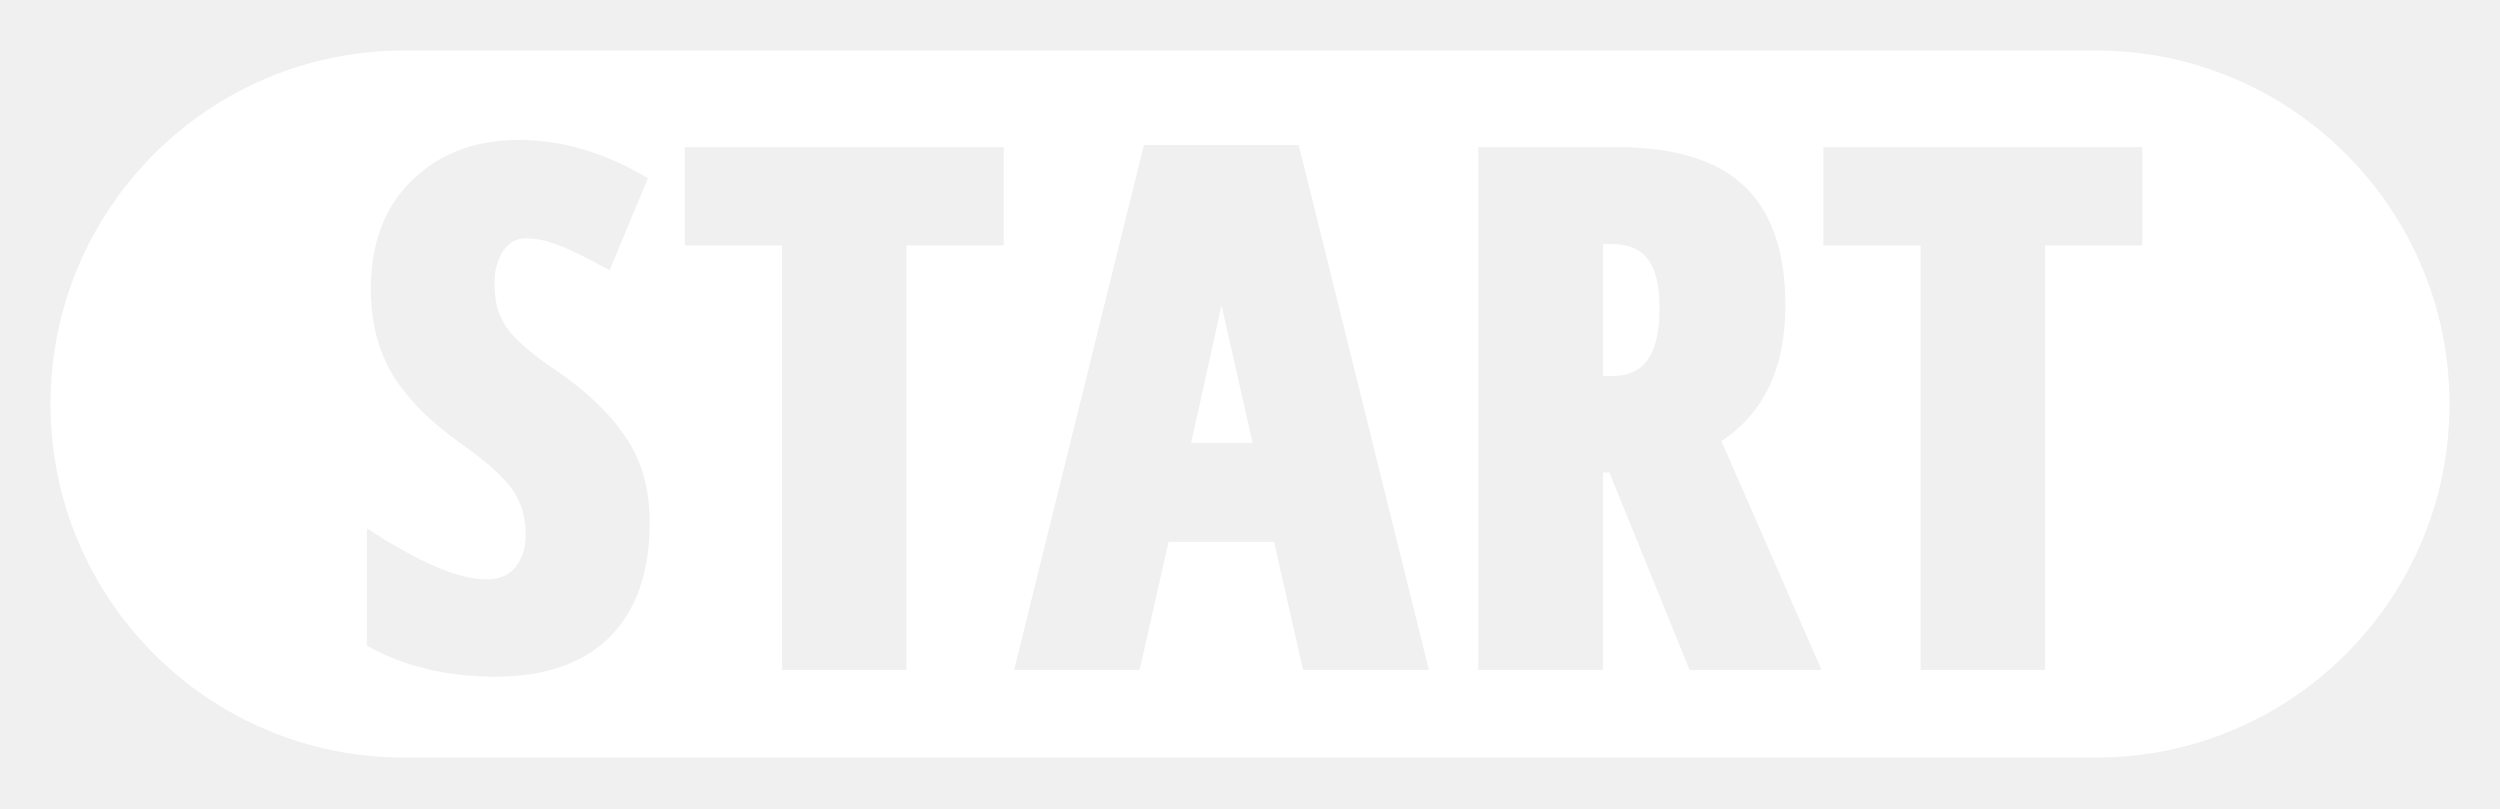
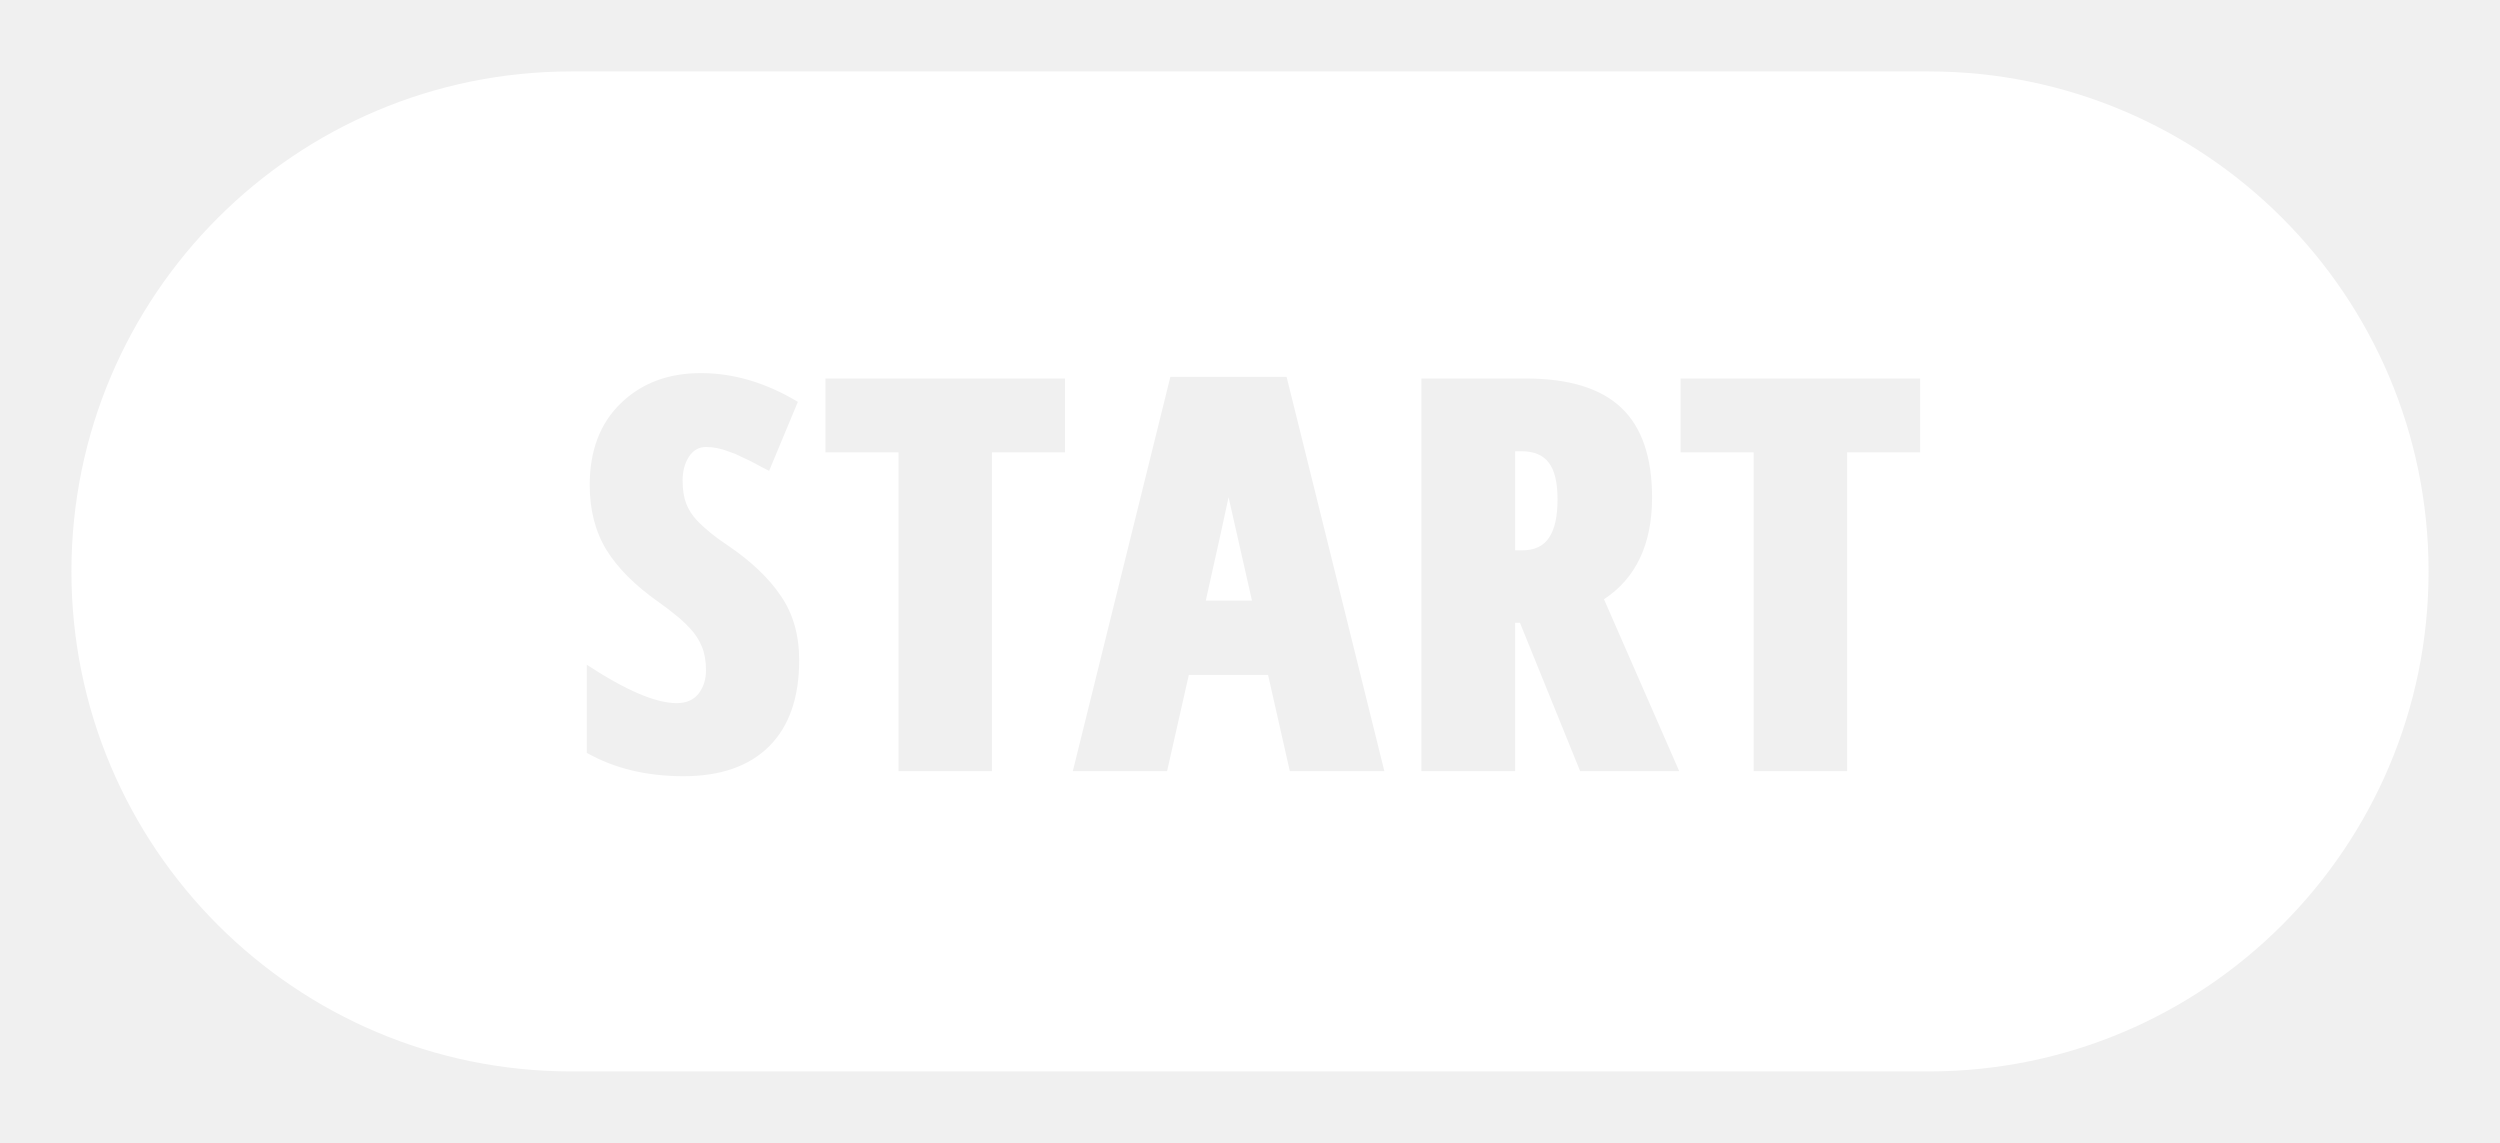
- <svg xmlns="http://www.w3.org/2000/svg" width="99" height="32" viewBox="0 0 99 32" version="1.1" id="svg1">
+ <svg xmlns="http://www.w3.org/2000/svg" width="70" height="32" viewBox="0 0 70 32" version="1.1" id="svg1">
  <defs id="defs1" />
-   <path id="pillshape" fill="#fff" d="M 16 2 A 14 14 0 0 0 2 16 A 14 14 0 0 0 16 30 L 83 30 A 14 14 0 0 0 97 16 A 14 14 0 0 0 83 2 L 16 2 z M 20.547 5.543 C 22.274 5.543 23.978 6.049 25.658 7.059 L 24.143 10.697 C 24.086 10.669 23.941 10.593 23.705 10.471 C 23.469 10.339 23.318 10.259 23.252 10.23 C 23.186 10.193 23.048 10.126 22.84 10.031 C 22.632 9.927 22.487 9.858 22.402 9.82 L 22.02 9.678 C 21.604 9.517 21.203 9.438 20.816 9.438 C 20.439 9.438 20.137 9.612 19.91 9.961 C 19.693 10.301 19.584 10.716 19.584 11.207 C 19.584 11.688 19.645 12.089 19.768 12.41 C 19.89 12.731 20.079 13.029 20.334 13.303 C 20.768 13.756 21.301 14.19 21.934 14.605 C 23.189 15.455 24.133 16.353 24.766 17.297 C 25.408 18.231 25.729 19.358 25.729 20.68 C 25.729 22.653 25.2 24.169 24.143 25.227 C 23.085 26.274 21.581 26.797 19.627 26.797 C 17.682 26.797 15.983 26.388 14.529 25.566 L 14.529 20.922 C 16.587 22.272 18.167 22.945 19.271 22.945 C 19.772 22.945 20.156 22.782 20.42 22.451 C 20.684 22.111 20.816 21.7 20.816 21.219 C 20.816 20.728 20.745 20.313 20.604 19.973 C 20.462 19.623 20.254 19.302 19.98 19.01 C 19.707 18.717 19.447 18.476 19.201 18.287 C 18.965 18.089 18.667 17.862 18.309 17.607 C 17.072 16.739 16.157 15.824 15.562 14.861 C 14.977 13.898 14.684 12.759 14.684 11.447 C 14.684 9.635 15.227 8.2 16.312 7.143 C 17.408 6.076 18.819 5.543 20.547 5.543 z M 45.299 5.742 L 51.43 5.742 L 56.584 26.529 L 51.6 26.529 L 50.453 21.459 L 46.275 21.459 L 45.129 26.529 L 40.158 26.529 L 45.299 5.742 z M 27.117 5.826 L 39.748 5.826 L 39.748 9.721 L 35.896 9.721 L 35.896 26.529 L 30.969 26.529 L 30.969 9.721 L 27.117 9.721 L 27.117 5.826 z M 58.539 5.826 L 64.033 5.826 C 66.308 5.826 67.989 6.34 69.074 7.369 C 70.16 8.398 70.701 9.976 70.701 12.1 C 70.701 14.563 69.858 16.353 68.168 17.467 L 72.133 26.529 L 66.906 26.529 L 63.734 18.713 L 63.48 18.713 L 63.48 26.529 L 58.539 26.529 L 58.539 5.826 z M 72.203 5.826 L 84.834 5.826 L 84.834 9.721 L 80.982 9.721 L 80.982 26.529 L 76.055 26.529 L 76.055 9.721 L 72.203 9.721 L 72.203 5.826 z M 63.48 9.664 L 63.48 14.889 L 63.848 14.889 C 64.499 14.889 64.971 14.666 65.264 14.223 C 65.566 13.779 65.717 13.11 65.717 12.213 C 65.717 11.307 65.562 10.654 65.25 10.258 C 64.948 9.861 64.472 9.664 63.82 9.664 L 63.48 9.664 z M 48.371 12.086 C 48.22 12.813 47.819 14.63 47.168 17.537 L 49.604 17.537 L 48.371 12.086 z " />
-   <g id="lettersgroup" transform="translate(3.281,-15.719) scale(1.45)" />
+   <path id="pillshape" fill="#fff" d="M 16 2 A 14 14 0 0 0 2 16 A 14 14 0 0 0 16 30 L 54 30 A 14 14 0 0 0 68 16 A 14 14 0 0 0 54 2 L 16 2 z M 19.625 10.447 C 20.542 10.447 21.448 10.716 22.34 11.252 L 21.535 13.184 C 21.505 13.169 21.426 13.13 21.301 13.064 C 21.175 12.994 21.096 12.951 21.061 12.936 C 21.025 12.915 20.952 12.88 20.842 12.83 C 20.732 12.775 20.654 12.739 20.609 12.719 L 20.406 12.643 C 20.186 12.557 19.973 12.516 19.768 12.516 C 19.567 12.516 19.407 12.607 19.287 12.793 C 19.172 12.973 19.113 13.194 19.113 13.455 C 19.113 13.711 19.146 13.923 19.211 14.094 C 19.276 14.264 19.376 14.423 19.512 14.568 C 19.742 14.809 20.025 15.039 20.361 15.26 C 21.028 15.711 21.529 16.186 21.865 16.688 C 22.206 17.184 22.377 17.783 22.377 18.484 C 22.377 19.532 22.097 20.337 21.535 20.898 C 20.974 21.455 20.174 21.734 19.137 21.734 C 18.104 21.734 17.202 21.516 16.43 21.08 L 16.43 18.613 C 17.523 19.33 18.361 19.688 18.947 19.688 C 19.213 19.688 19.416 19.601 19.557 19.426 C 19.697 19.245 19.768 19.027 19.768 18.771 C 19.768 18.511 19.729 18.29 19.654 18.109 C 19.579 17.924 19.47 17.753 19.324 17.598 C 19.179 17.442 19.04 17.315 18.91 17.215 C 18.785 17.11 18.626 16.989 18.436 16.854 C 17.779 16.392 17.294 15.906 16.979 15.395 C 16.668 14.883 16.512 14.279 16.512 13.582 C 16.512 12.62 16.8 11.858 17.377 11.297 C 17.958 10.73 18.708 10.447 19.625 10.447 z M 32.77 10.553 L 36.025 10.553 L 38.762 21.592 L 36.115 21.592 L 35.506 18.898 L 33.287 18.898 L 32.678 21.592 L 30.039 21.592 L 32.77 10.553 z M 23.113 10.598 L 29.82 10.598 L 29.82 12.666 L 27.775 12.666 L 27.775 21.592 L 25.158 21.592 L 25.158 12.666 L 23.113 12.666 L 23.113 10.598 z M 39.799 10.598 L 42.717 10.598 C 43.925 10.598 44.818 10.87 45.395 11.416 C 45.971 11.962 46.258 12.8 46.258 13.928 C 46.258 15.236 45.809 16.188 44.912 16.779 L 47.018 21.592 L 44.244 21.592 L 42.559 17.439 L 42.424 17.439 L 42.424 21.592 L 39.799 21.592 L 39.799 10.598 z M 47.057 10.598 L 53.764 10.598 L 53.764 12.666 L 51.719 12.666 L 51.719 21.592 L 49.102 21.592 L 49.102 12.666 L 47.057 12.666 L 47.057 10.598 z M 42.424 12.635 L 42.424 15.41 L 42.619 15.41 C 42.965 15.41 43.216 15.292 43.371 15.057 C 43.532 14.821 43.611 14.465 43.611 13.988 C 43.611 13.507 43.529 13.162 43.363 12.951 C 43.203 12.741 42.949 12.635 42.604 12.635 L 42.424 12.635 z M 34.4 13.922 C 34.32 14.308 34.108 15.272 33.762 16.816 L 35.055 16.816 L 34.4 13.922 z " />
+   <g id="lettersgroup" transform="translate(10.456,-0.844) scale(0.77)" />
</svg>
